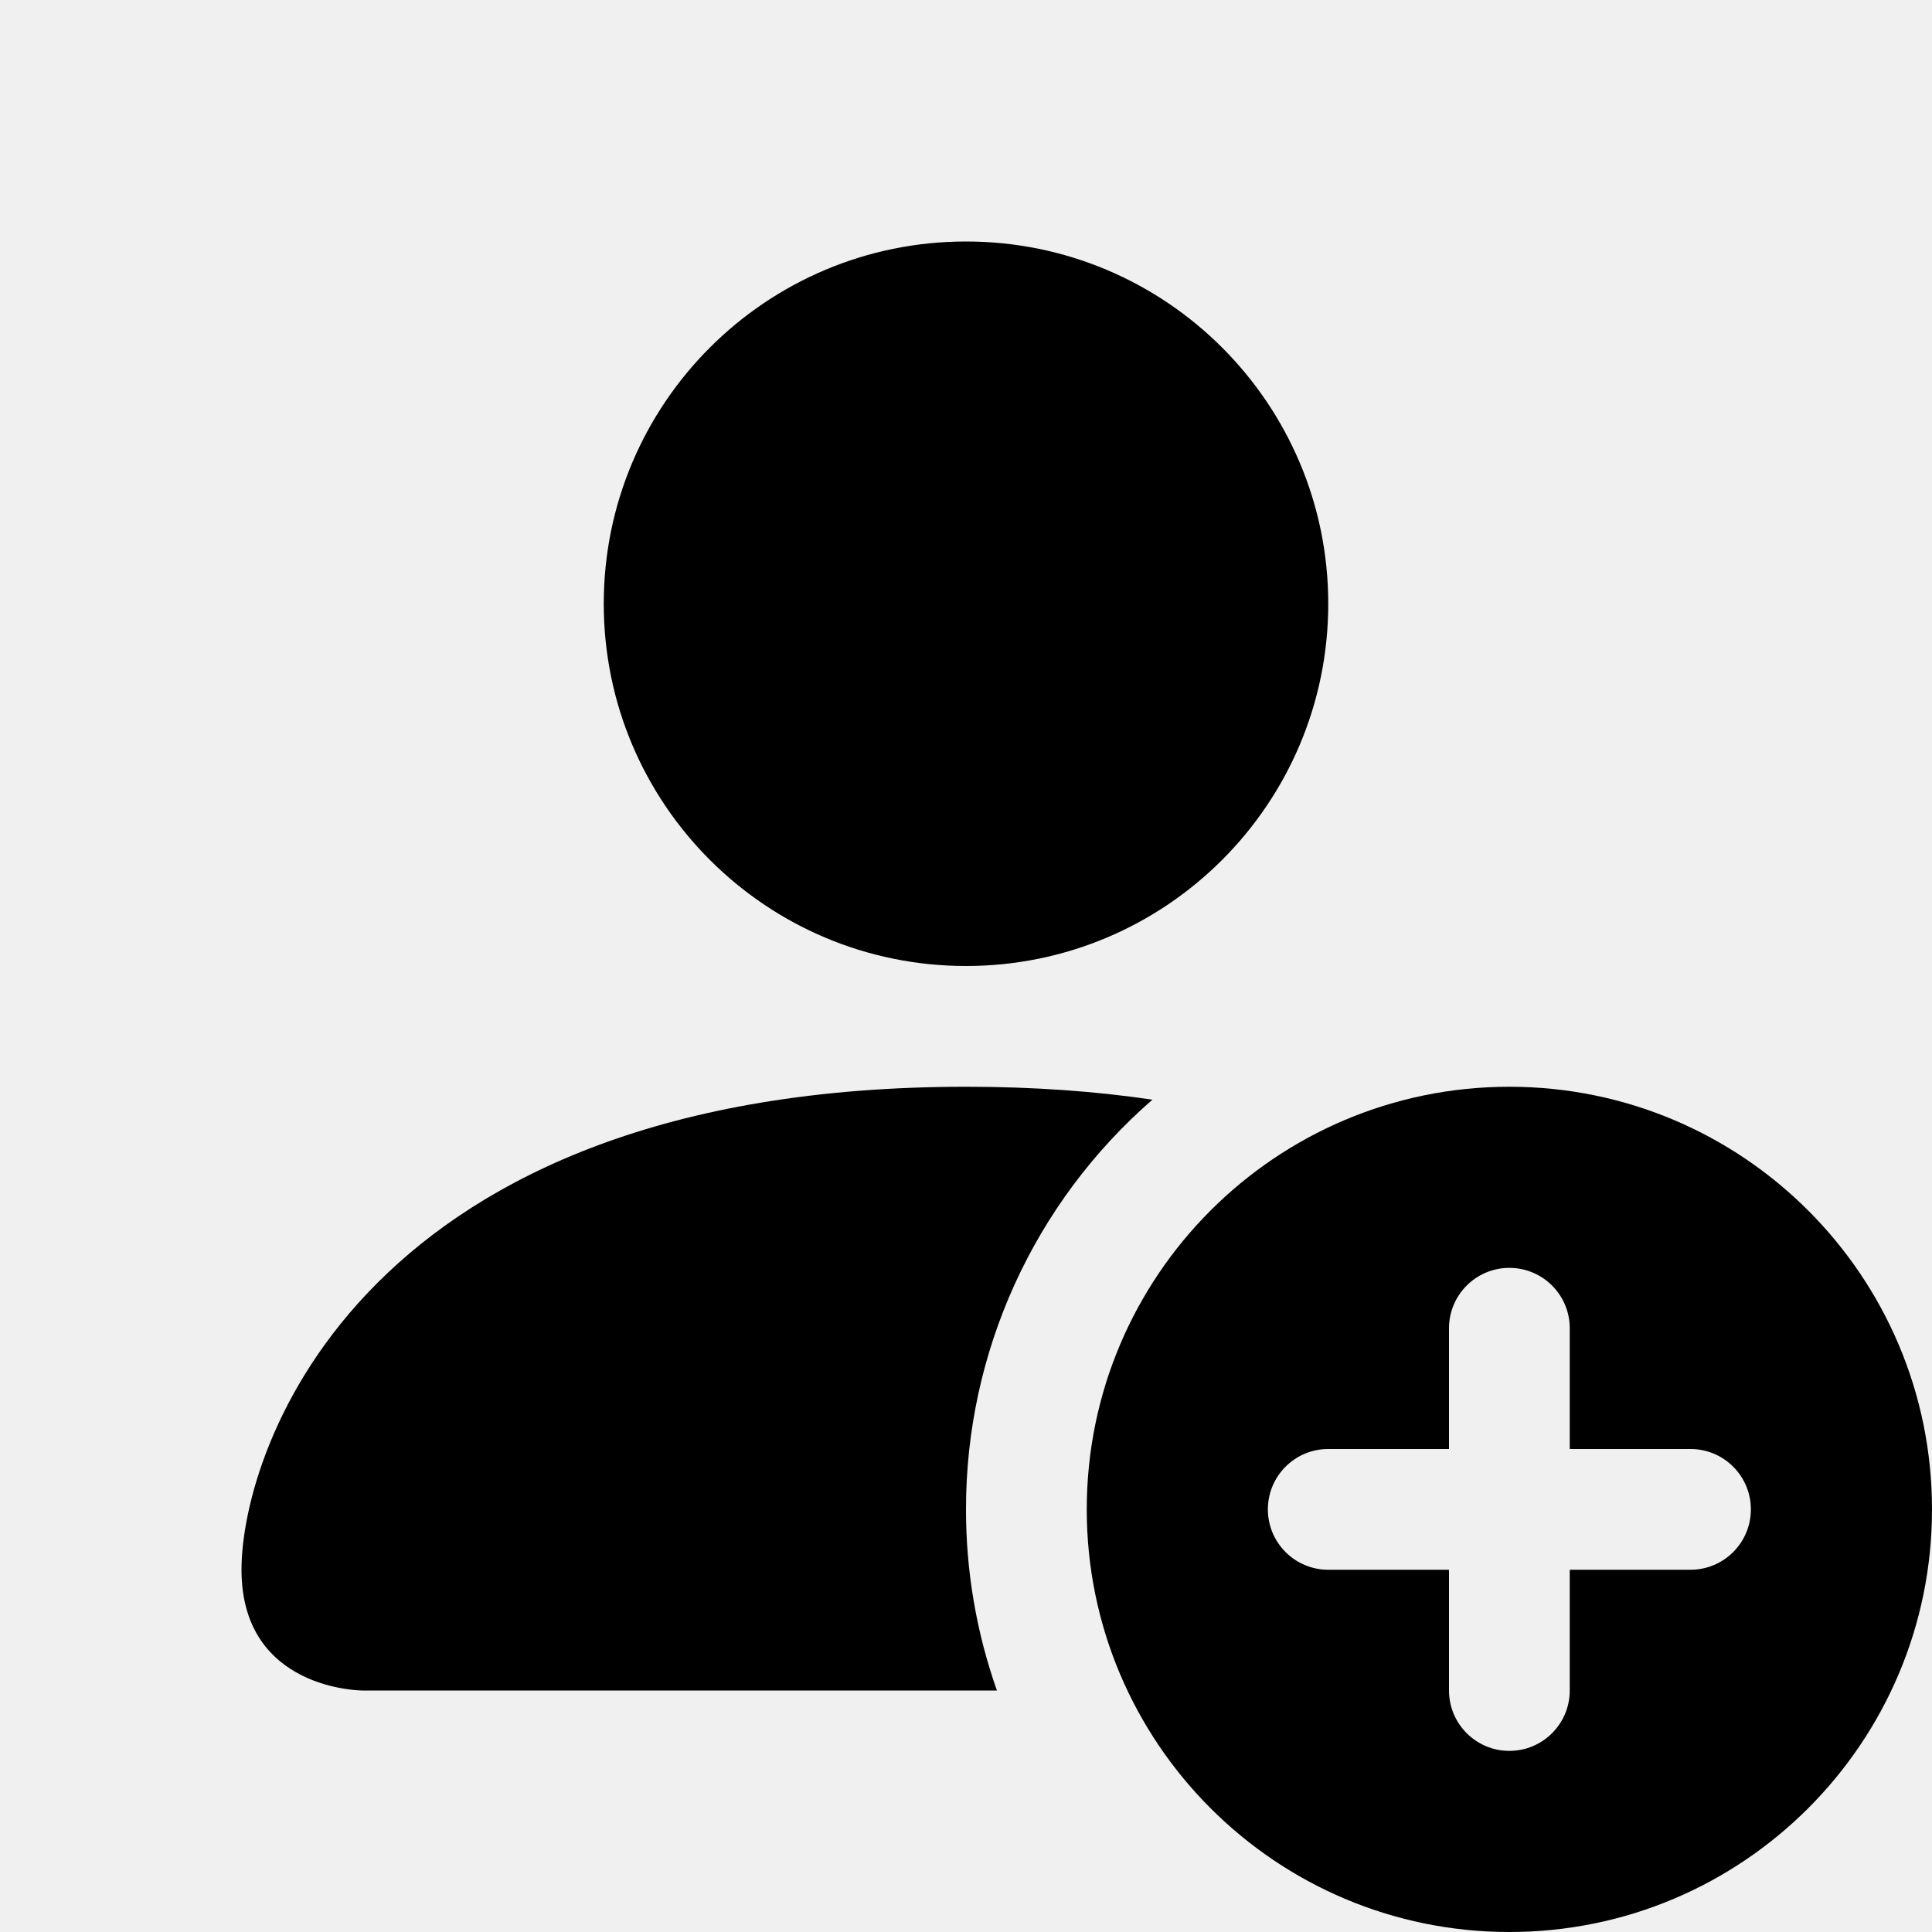
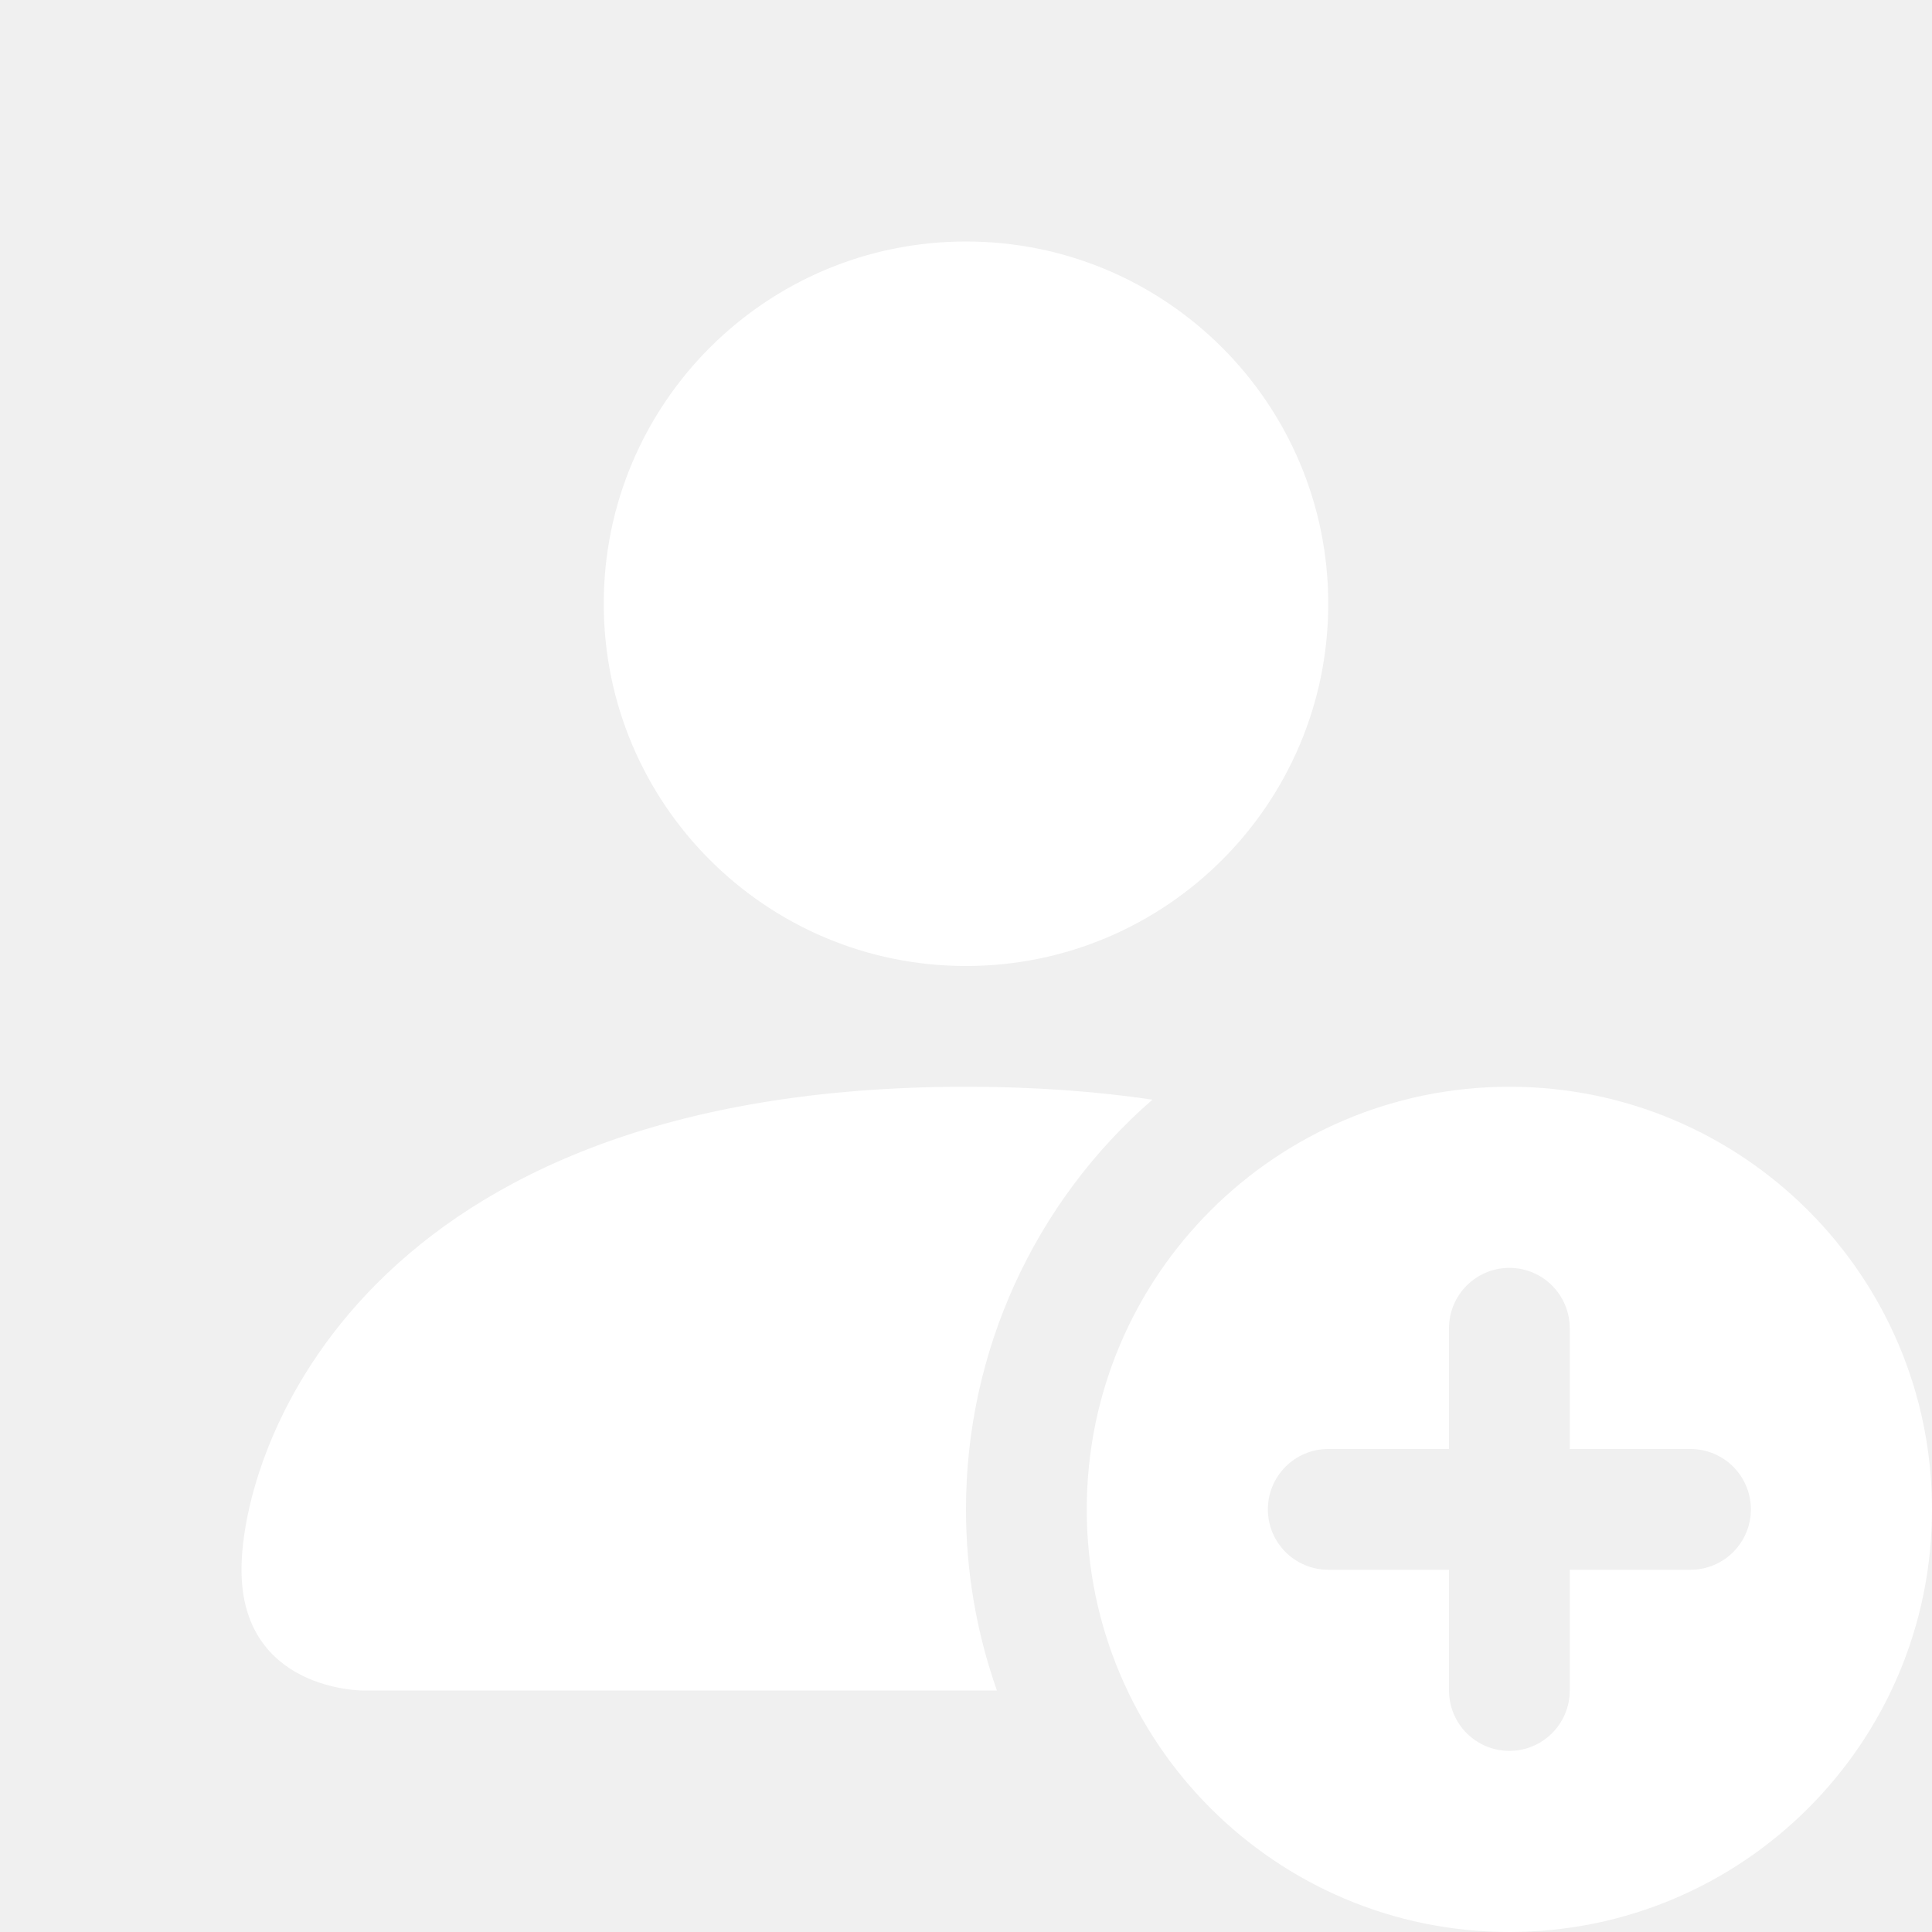
- <svg xmlns="http://www.w3.org/2000/svg" width="16" height="16" fill="currentColor" class="bi bi-person-fill-add" viewBox="0 0 16 16">
+ <svg xmlns="http://www.w3.org/2000/svg" width="16" height="16" fill="white" class="bi bi-person-fill-add" viewBox="0 0 16 16">
  <path d="M12.5 16a3.5 3.5 0 1 0 0-7 3.5 3.5 0 0 0 0 7Zm.5-5v1h1a.5.5 0 0 1 0 1h-1v1a.5.5 0 0 1-1 0v-1h-1a.5.5 0 0 1 0-1h1v-1a.5.5 0 0 1 1 0Zm-2-6a3 3 0 1 1-6 0 3 3 0 0 1 6 0Z" />
  <path d="M2 13c0 1 1 1 1 1h5.256A4.493 4.493 0 0 1 8 12.5a4.49 4.49 0 0 1 1.544-3.393C9.077 9.038 8.564 9 8 9c-5 0-6 3-6 4Z" />
</svg>
